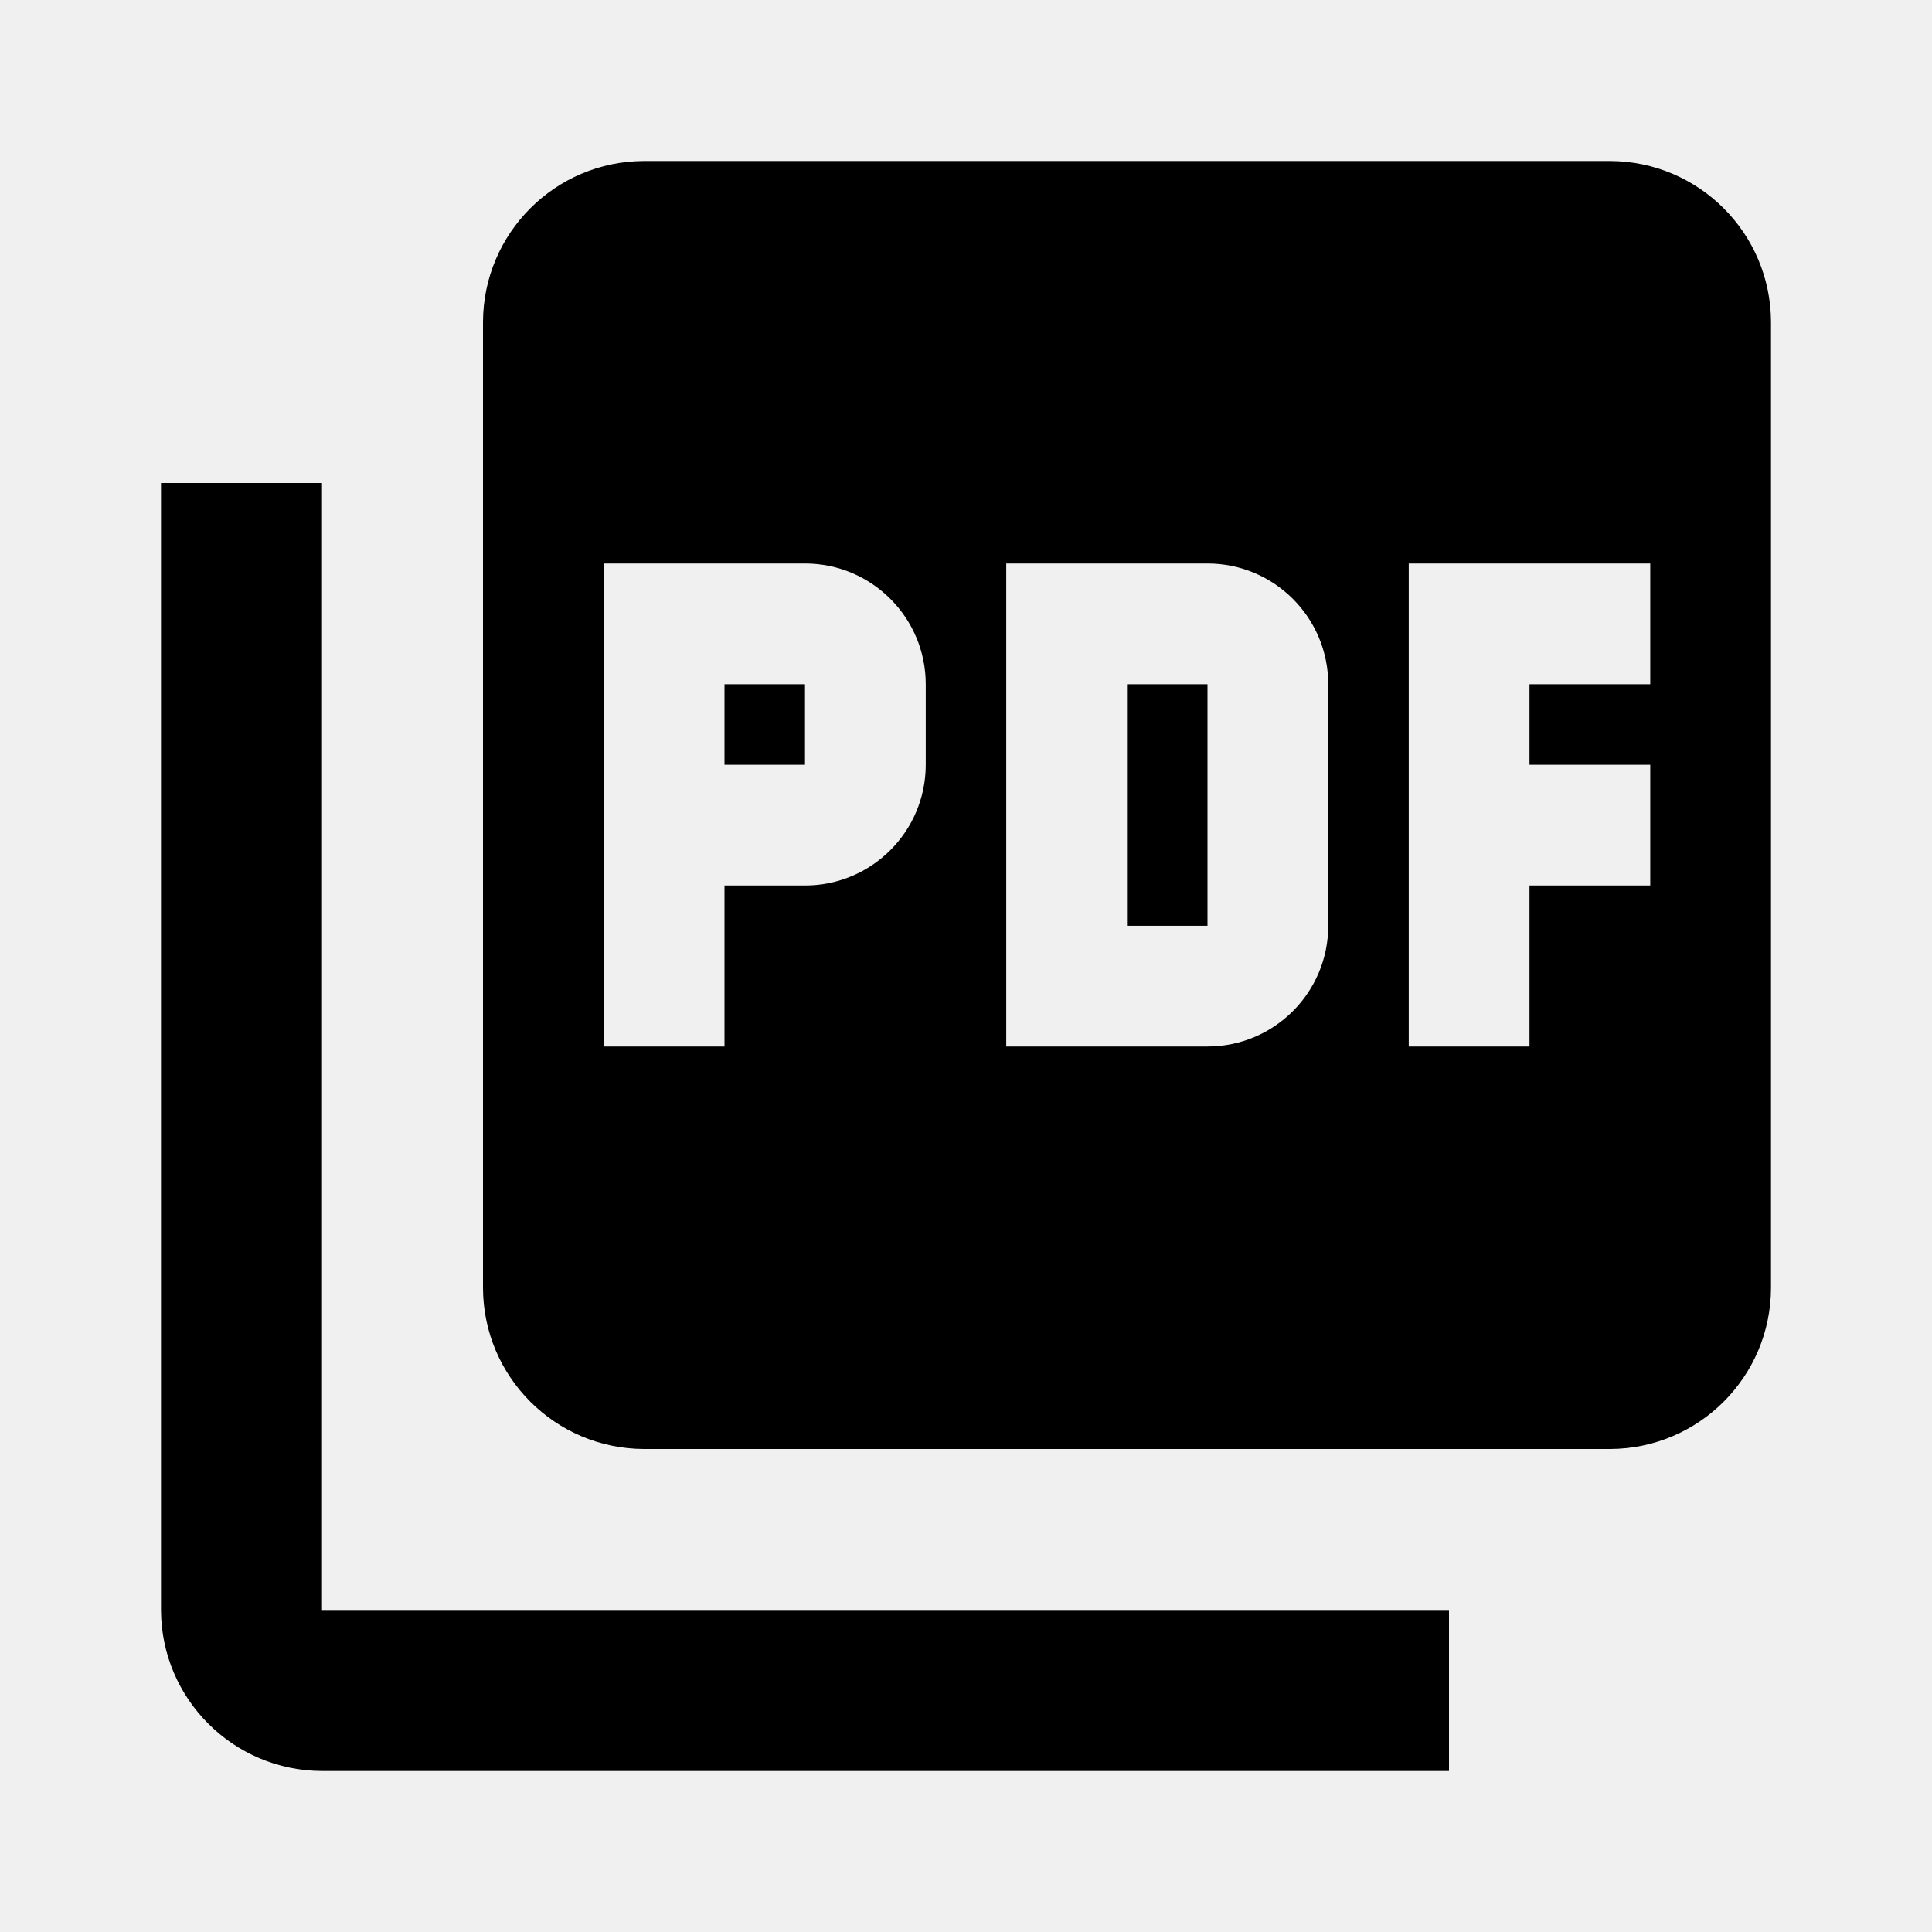
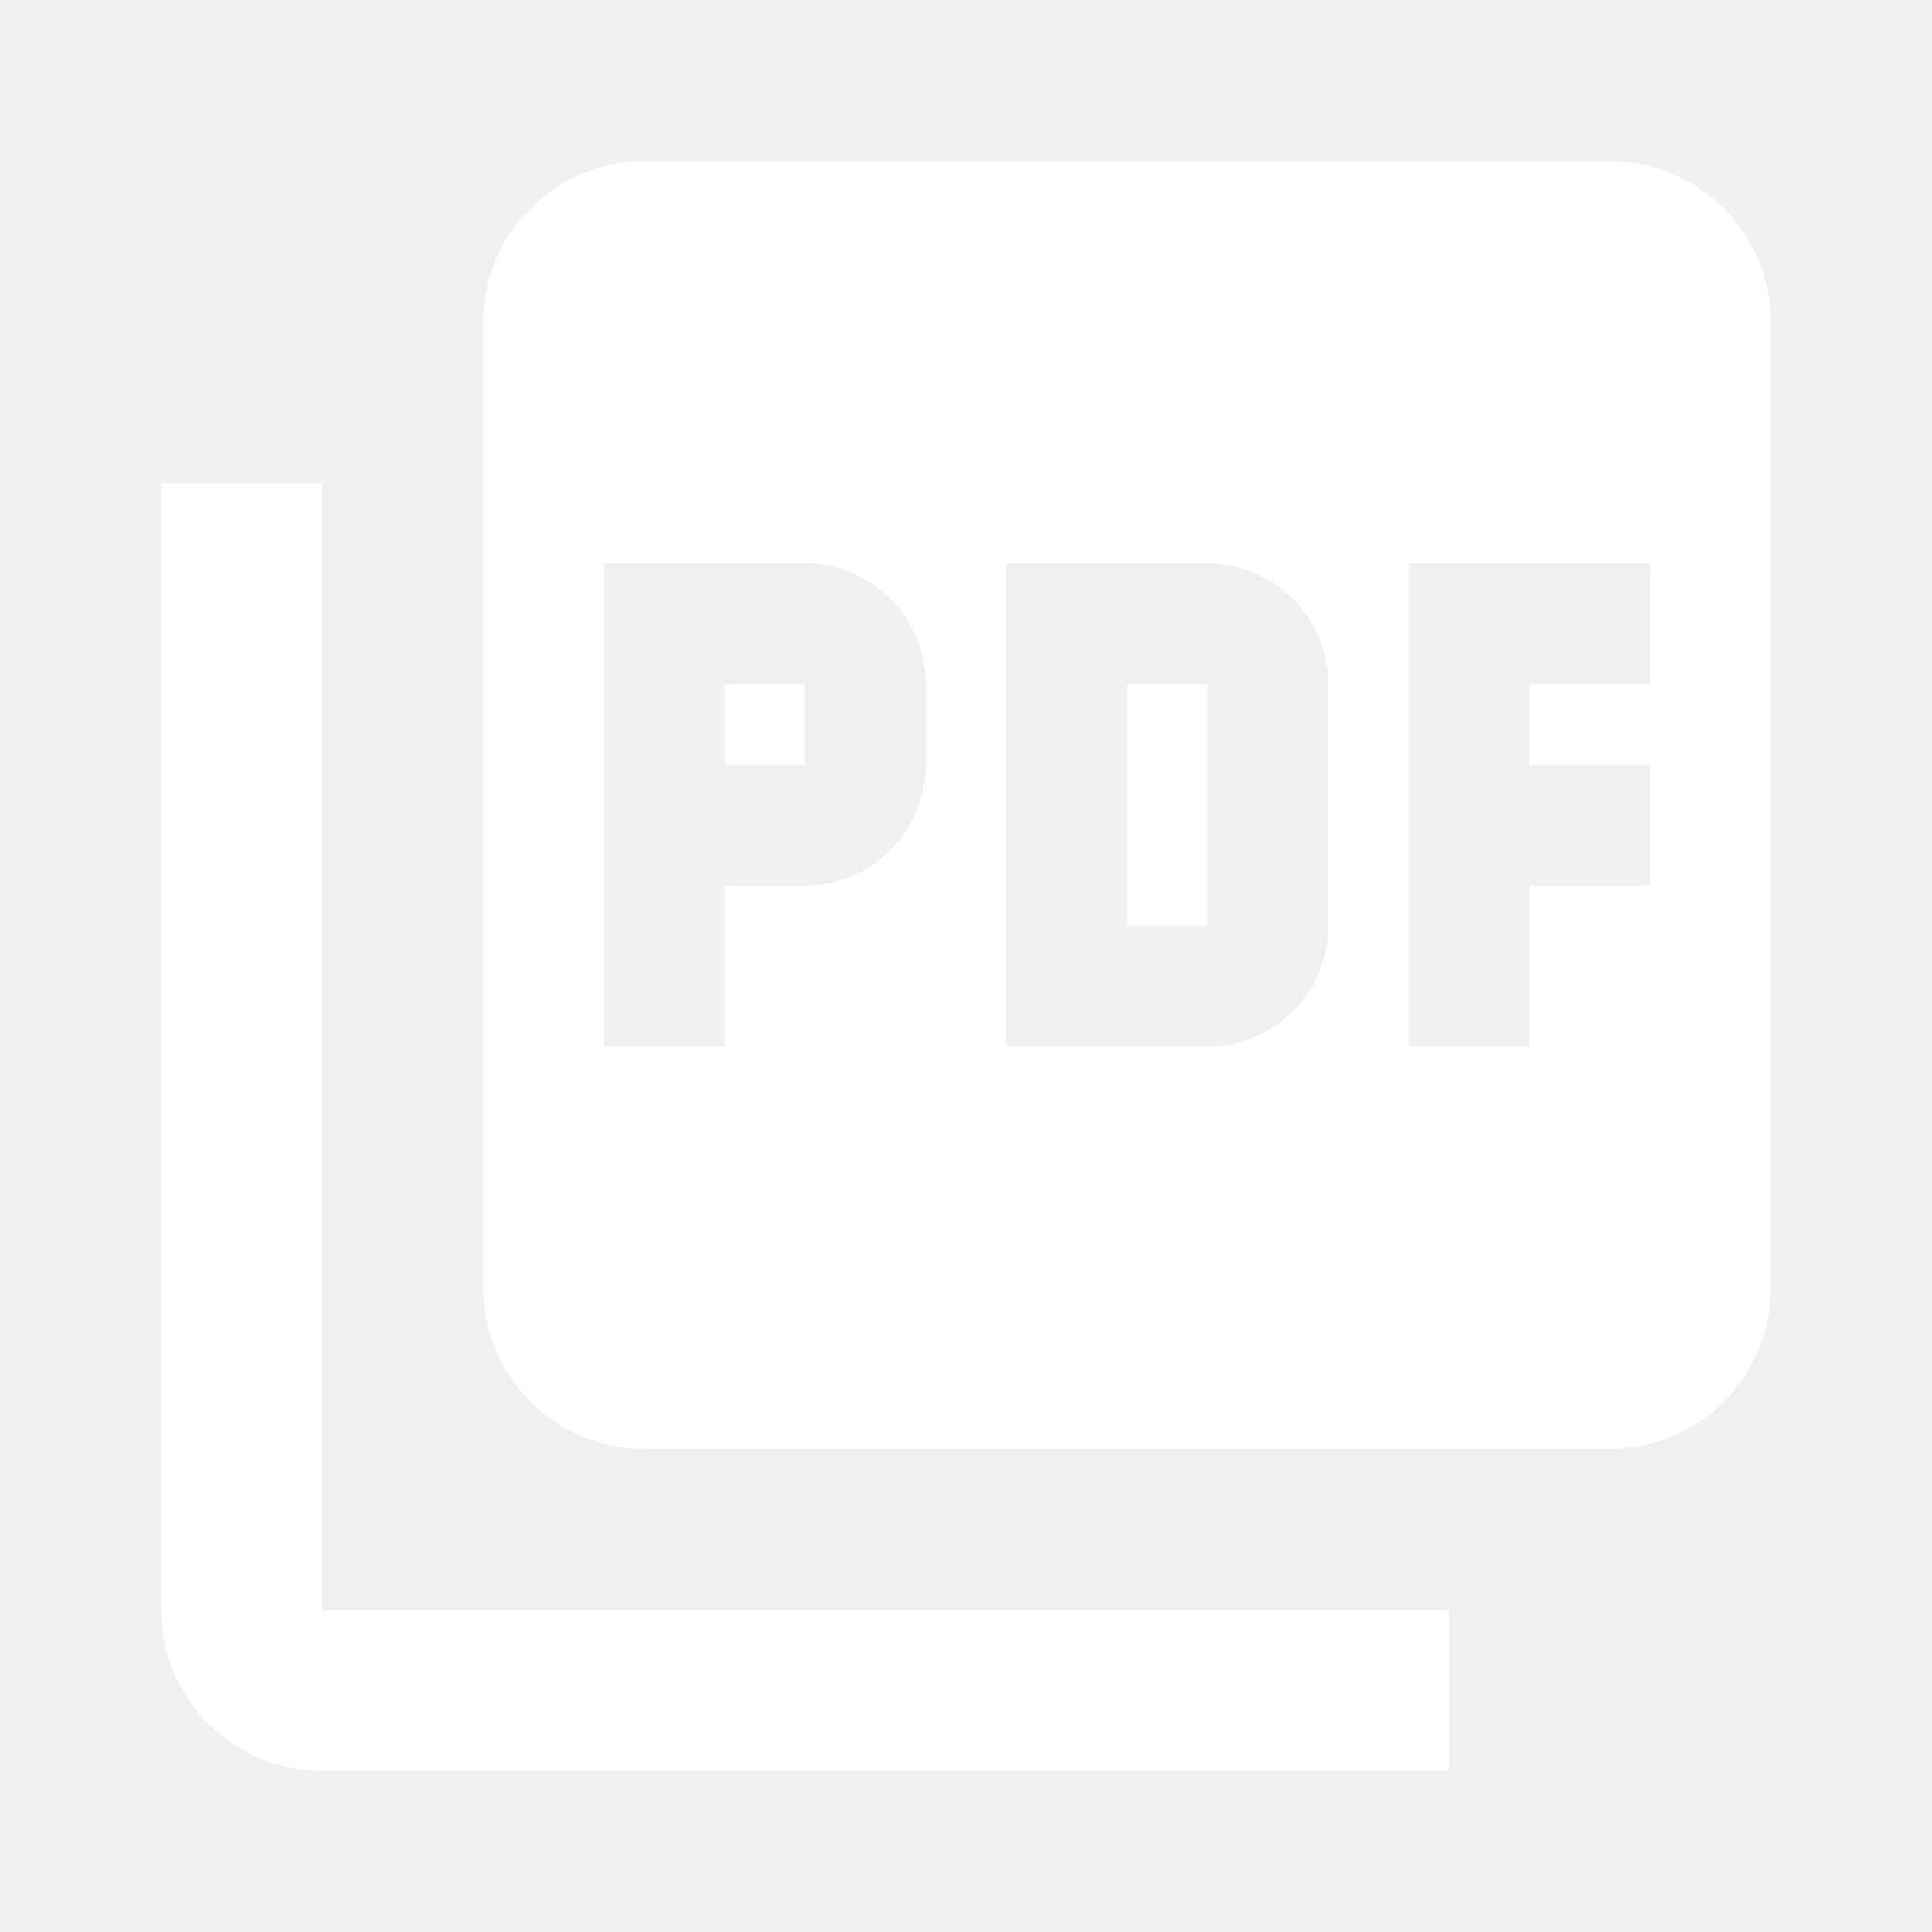
- <svg xmlns="http://www.w3.org/2000/svg" id="_5pdf-alt" data-name="5pdf-alt" width="24" height="24" viewBox="0 0 24 24">
-   <path id="Path_10" data-name="Path 10" d="M0,0H24V24H0Z" fill="none" />
-   <path id="Path_11" data-name="Path 11" d="M20,2H8A2.006,2.006,0,0,0,6,4V16a2.006,2.006,0,0,0,2,2H20a2.006,2.006,0,0,0,2-2V4A2.006,2.006,0,0,0,20,2ZM11.5,9.5A1.5,1.5,0,0,1,10,11H9v2H7.5V7H10a1.5,1.5,0,0,1,1.5,1.5Zm5,2A1.5,1.5,0,0,1,15,13H12.5V7H15a1.5,1.5,0,0,1,1.5,1.5Zm4-3H19v1h1.5V11H19v2H17.5V7h3ZM9,9.5h1v-1H9ZM4,6H2V20a2.006,2.006,0,0,0,2,2H18V20H4Zm10,5.5h1v-3H14Z" />
+ <svg xmlns="http://www.w3.org/2000/svg" width="24" height="24" viewBox="0 0 24 24" fill="none">
+   <path d="M20 2H8C7.47 2.002 6.962 2.213 6.588 2.588C6.213 2.962 6.002 3.47 6 4V16C6.002 16.53 6.213 17.038 6.588 17.413C6.962 17.787 7.47 17.998 8 18H20C20.53 17.998 21.038 17.787 21.413 17.413C21.787 17.038 21.998 16.53 22 16V4C21.998 3.47 21.787 2.962 21.413 2.588C21.038 2.213 20.53 2.002 20 2ZM11.5 9.5C11.5 9.898 11.342 10.279 11.061 10.561C10.779 10.842 10.398 11 10 11H9V13H7.5V7H10C10.398 7 10.779 7.158 11.061 7.439C11.342 7.721 11.5 8.102 11.5 8.5V9.5ZM16.5 11.5C16.5 11.898 16.342 12.279 16.061 12.561C15.779 12.842 15.398 13 15 13H12.5V7H15C15.398 7 15.779 7.158 16.061 7.439C16.342 7.721 16.5 8.102 16.5 8.5V11.5ZM20.5 8.5H19V9.5H20.5V11H19V13H17.5V7H20.5V8.5ZM9 9.5H10V8.5H9V9.5ZM4 6H2V20C2.002 20.53 2.213 21.038 2.588 21.413C2.962 21.787 3.47 21.998 4 22H18V20H4V6ZM14 11.5H15V8.5H14V11.5Z" fill="white" />
</svg>
